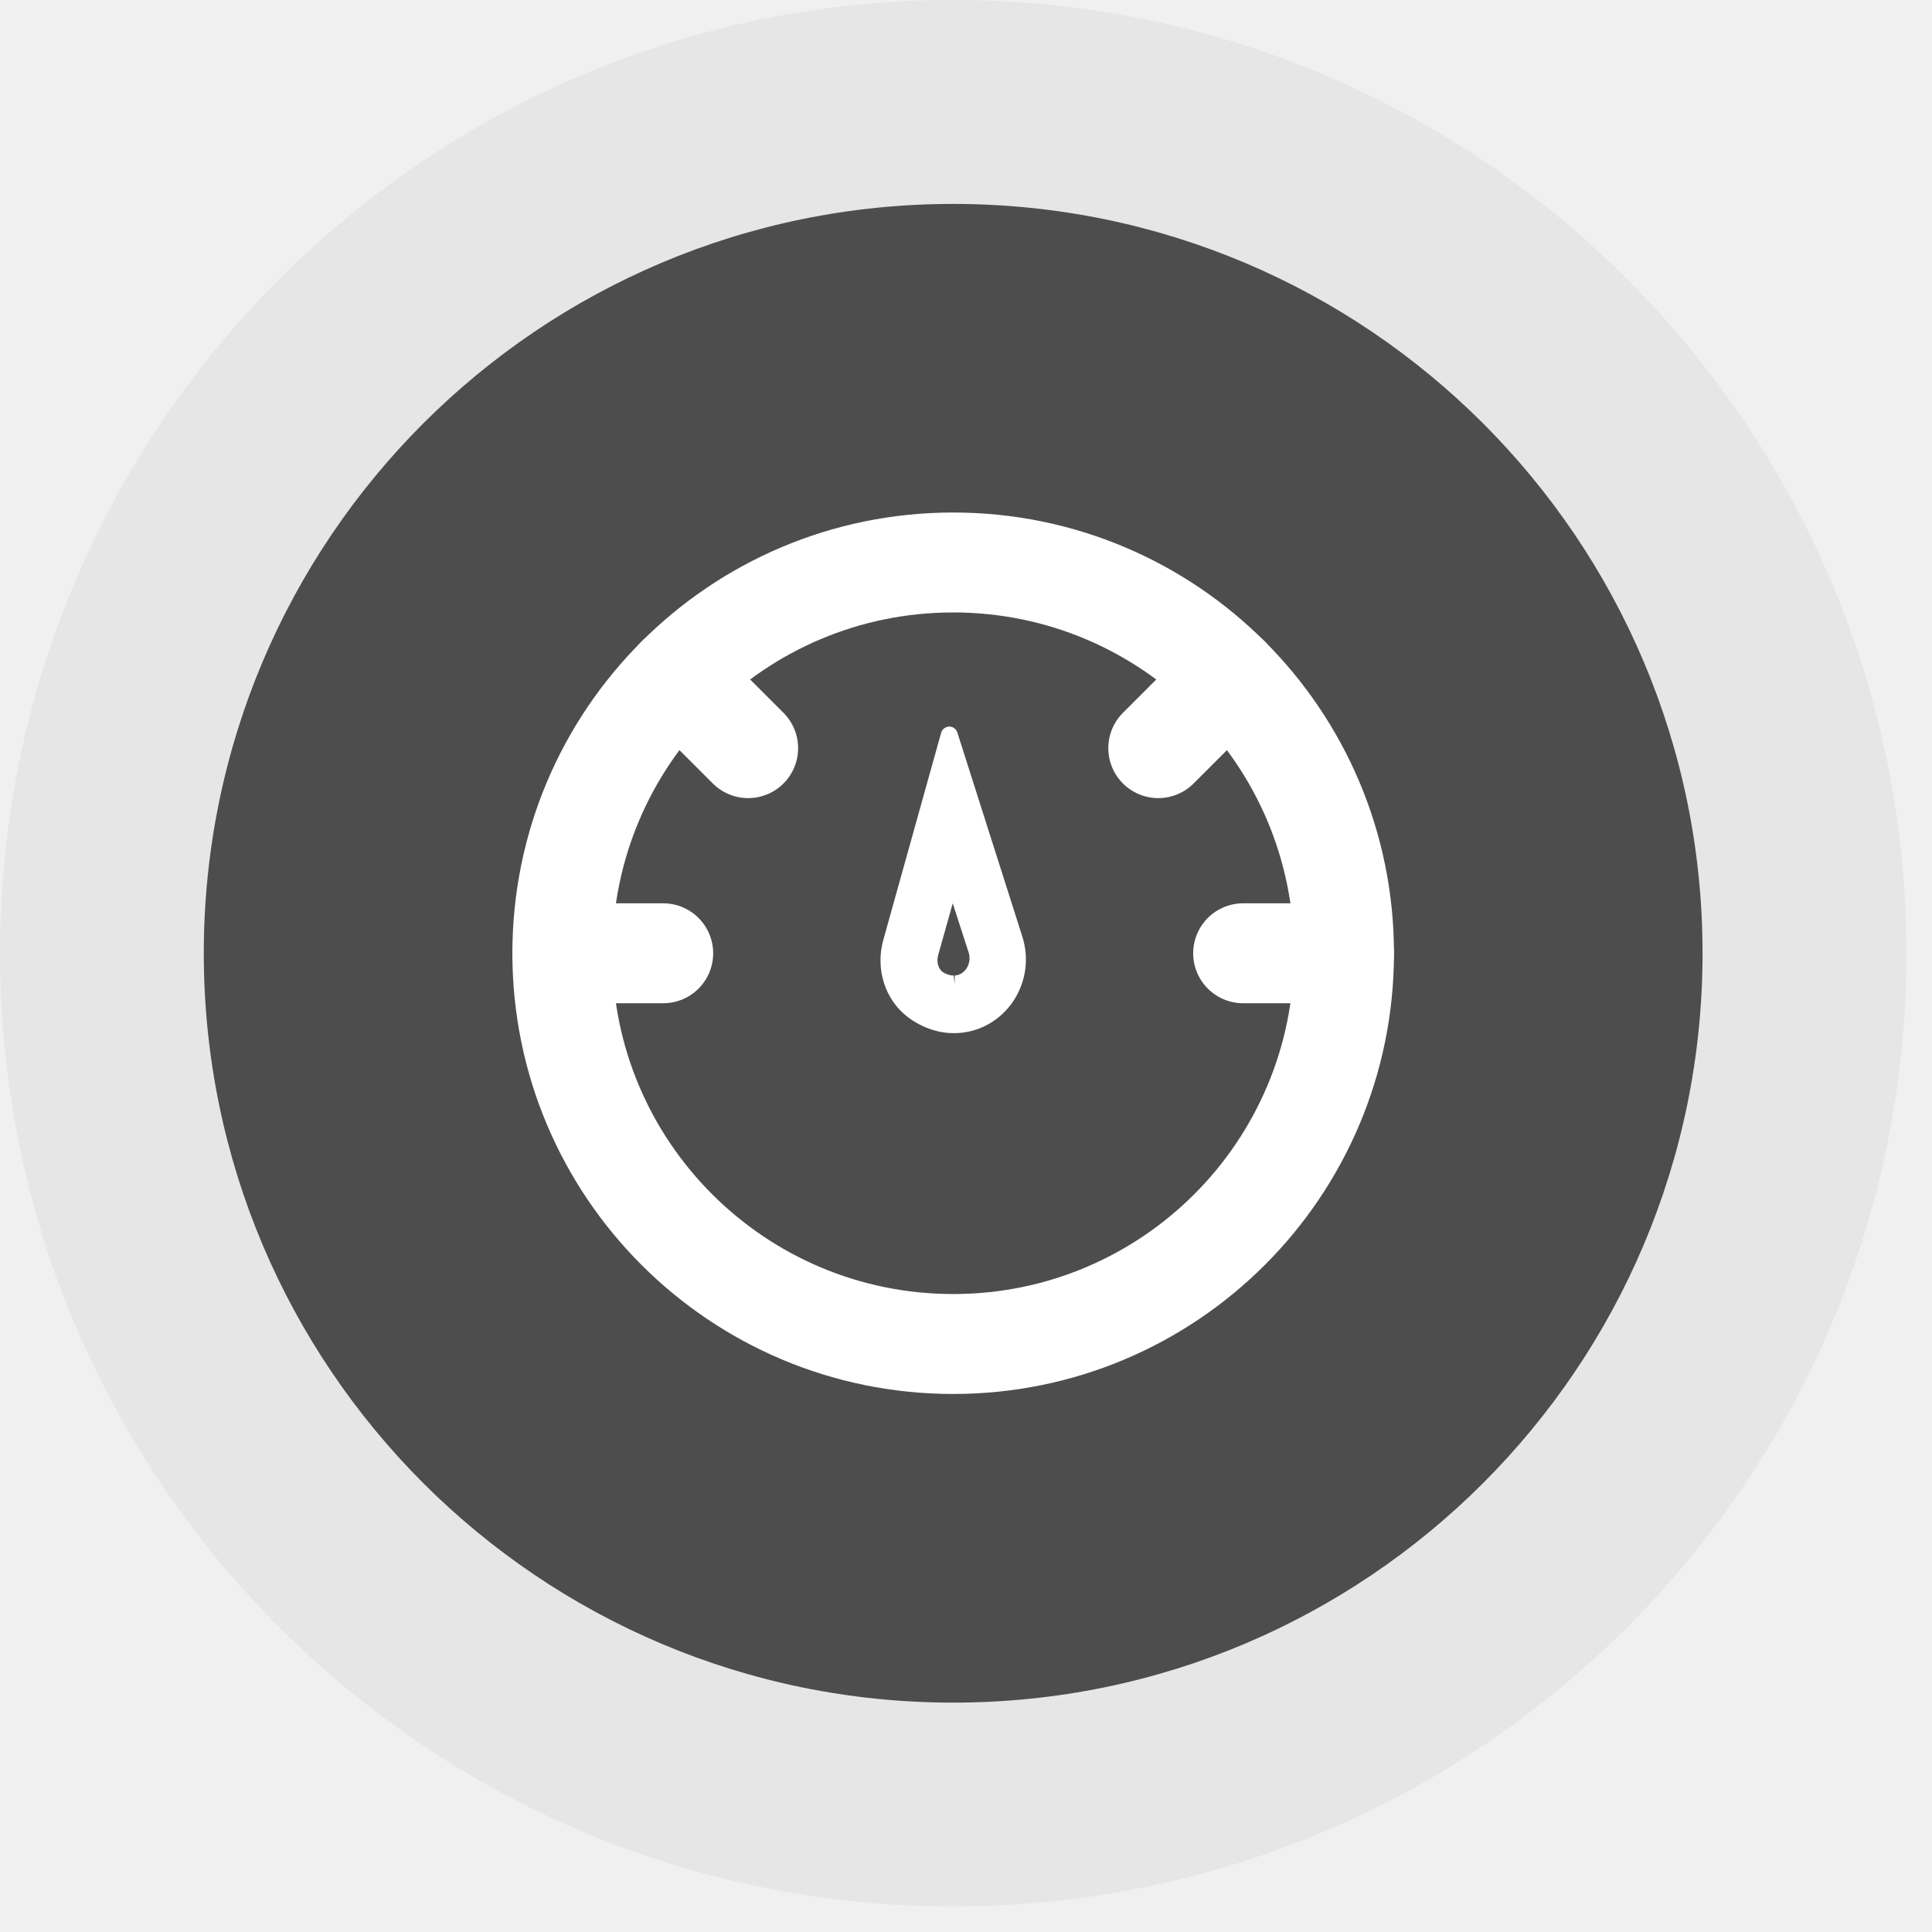
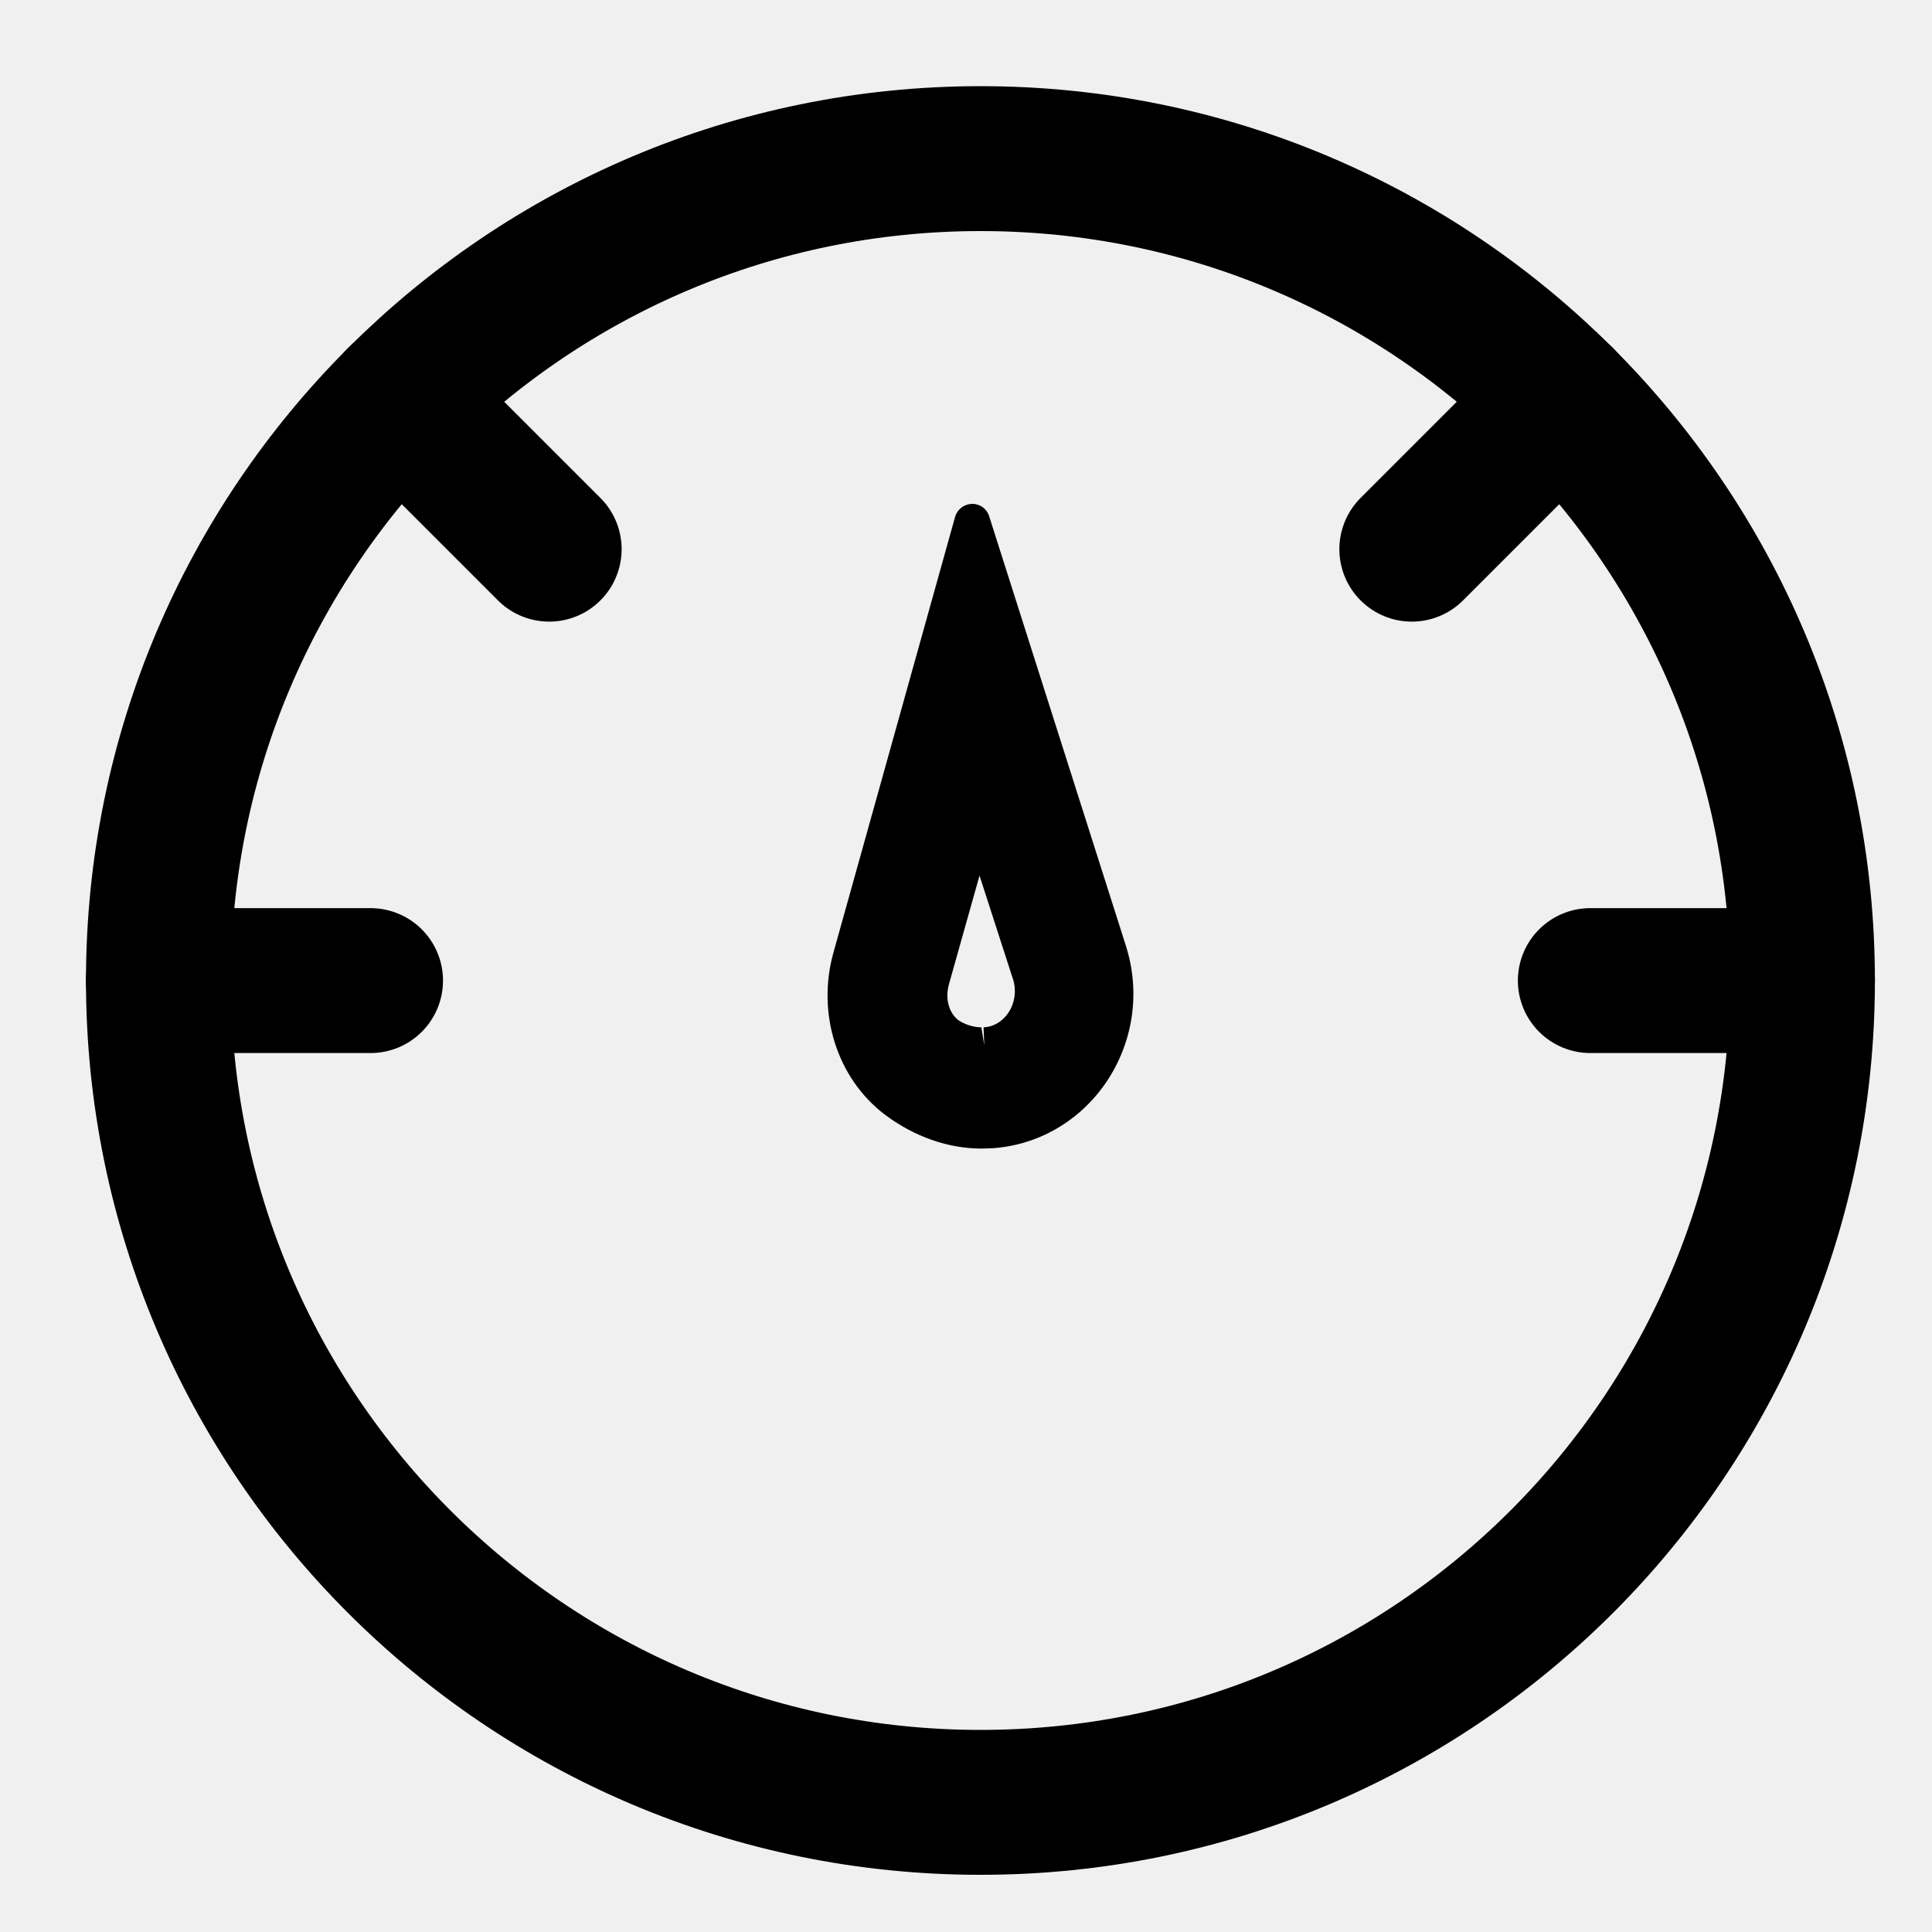
- <svg xmlns="http://www.w3.org/2000/svg" xmlns:xlink="http://www.w3.org/1999/xlink" width="29px" height="29px" viewBox="0 0 29 29" version="1.1">
-   <defs>
-     <polygon id="path-1" points="0 29 28.616 29 28.616 0.384 0 0.384 0 29" />
-   </defs>
+ <svg xmlns="http://www.w3.org/2000/svg" width="20px" height="20px" viewBox="0 0 20 20" version="1.1">
+   <defs />
  <g id="Page-1" stroke="none" stroke-width="1" fill="none" fill-rule="evenodd">
-     <g id="Artboard" transform="translate(-42, -58)">
-       <g id="speed" transform="translate(42, 57)">
-         <g id="Group-3" transform="translate(0, 0.6162)">
-           <mask id="mask-2" fill="white">
-             <use xlink:href="#path-1" />
-           </mask>
-           <g id="Clip-2" />
-           <path d="M28.616,14.692 C28.616,22.593 22.21,29 14.307,29 C6.406,29 0,22.593 0,14.692 C0,6.79 6.406,0.383 14.307,0.383 C22.21,0.383 28.616,6.79 28.616,14.692" id="Fill-1" fill="#E6E6E6" mask="url(#mask-2)" />
-         </g>
-         <path d="M25.556,15.309 C25.556,21.521 20.52,26.557 14.308,26.557 C8.095,26.557 3.059,21.521 3.059,15.309 C3.059,9.096 8.095,4.061 14.308,4.061 C20.52,4.061 25.556,9.096 25.556,15.309" id="Fill-4" fill="#4D4D4D" />
-         <path d="M20.174,15.309 C20.174,18.549 17.548,21.174 14.308,21.174 C11.068,21.174 8.441,18.549 8.441,15.309 C8.441,12.069 11.068,9.443 14.308,9.443 C17.548,9.443 20.174,12.069 20.174,15.309 L20.174,15.309 Z" id="Stroke-6" stroke="#FFFFFF" stroke-width="1.5" />
-         <path d="M8.441,15.309 L9.955,15.309" id="Stroke-8" stroke="#FFFFFF" stroke-width="1.5" stroke-linecap="round" stroke-linejoin="round" />
-         <path d="M10.16,11.16 L11.23,12.23" id="Stroke-10" stroke="#FFFFFF" stroke-width="1.5" stroke-linecap="round" stroke-linejoin="round" />
-         <path d="M18.456,11.16 L17.386,12.23" id="Stroke-12" stroke="#FFFFFF" stroke-width="1.5" stroke-linecap="round" stroke-linejoin="round" />
-         <path d="M20.174,15.309 L18.66,15.309" id="Stroke-14" stroke="#FFFFFF" stroke-width="1.5" stroke-linecap="round" stroke-linejoin="round" />
-         <path d="M14.544,15.31 C14.565,15.392 14.55,15.479 14.501,15.546 C14.459,15.604 14.397,15.639 14.33,15.643 L14.335,15.77 L14.314,15.643 C14.26,15.643 14.198,15.623 14.152,15.592 C14.082,15.54 14.054,15.437 14.083,15.334 L14.301,14.559 L14.544,15.31 Z M14.314,16.508 L14.387,16.506 C14.718,16.485 15.016,16.311 15.205,16.035 C15.4,15.745 15.451,15.389 15.345,15.057 L14.37,11.995 C14.354,11.943 14.305,11.906 14.25,11.906 L14.247,11.906 C14.19,11.909 14.142,11.945 14.127,11.999 L13.26,15.104 C13.136,15.539 13.282,16.006 13.627,16.267 C13.833,16.422 14.077,16.508 14.314,16.508 L14.314,16.508 Z" id="Fill-16" fill="#FFFFFF" />
+     <g id="Artboard" transform="translate(-49, -105)">
+       <g id="speed" transform="translate(50, 106)">
+         <path d="M17.659,9.151 C17.659,13.851 13.85,17.658 9.151,17.658 C4.451,17.658 0.64,13.851 0.64,9.151 C0.64,4.451 4.451,0.642 9.151,0.642 C13.85,0.642 17.659,4.451 17.659,9.151 L17.659,9.151 Z" id="Stroke-6" stroke="#000000" stroke-width="1.5" />
+         <path d="M0.64,9.151 L2.836,9.151" id="Stroke-8" stroke="#000000" stroke-width="1.5" stroke-linecap="round" stroke-linejoin="round" />
+         <path d="M3.133,3.133 L4.685,4.685" id="Stroke-10" stroke="#000000" stroke-width="1.5" stroke-linecap="round" stroke-linejoin="round" />
+         <path d="M15.167,3.133 L13.615,4.685" id="Stroke-12" stroke="#000000" stroke-width="1.5" stroke-linecap="round" stroke-linejoin="round" />
+         <path d="M17.659,9.151 L15.463,9.151" id="Stroke-14" stroke="#000000" stroke-width="1.5" stroke-linecap="round" stroke-linejoin="round" />
+         <path d="M9.492,9.154 C9.523,9.271 9.501,9.399 9.43,9.496 C9.369,9.58 9.279,9.631 9.182,9.635 L9.189,9.819 L9.159,9.635 C9.08,9.635 8.99,9.606 8.924,9.563 C8.822,9.486 8.781,9.336 8.824,9.187 L9.14,8.064 L9.492,9.154 Z M9.159,10.89 L9.265,10.887 C9.745,10.857 10.177,10.606 10.451,10.204 C10.734,9.785 10.808,9.268 10.654,8.787 L9.24,4.345 C9.217,4.268 9.146,4.216 9.066,4.216 L9.061,4.216 C8.979,4.219 8.909,4.273 8.887,4.351 L7.63,8.853 C7.45,9.484 7.662,10.162 8.162,10.54 C8.461,10.765 8.815,10.89 9.159,10.89 L9.159,10.89 Z" id="Fill-16" fill="#000000" />
      </g>
    </g>
  </g>
</svg>
